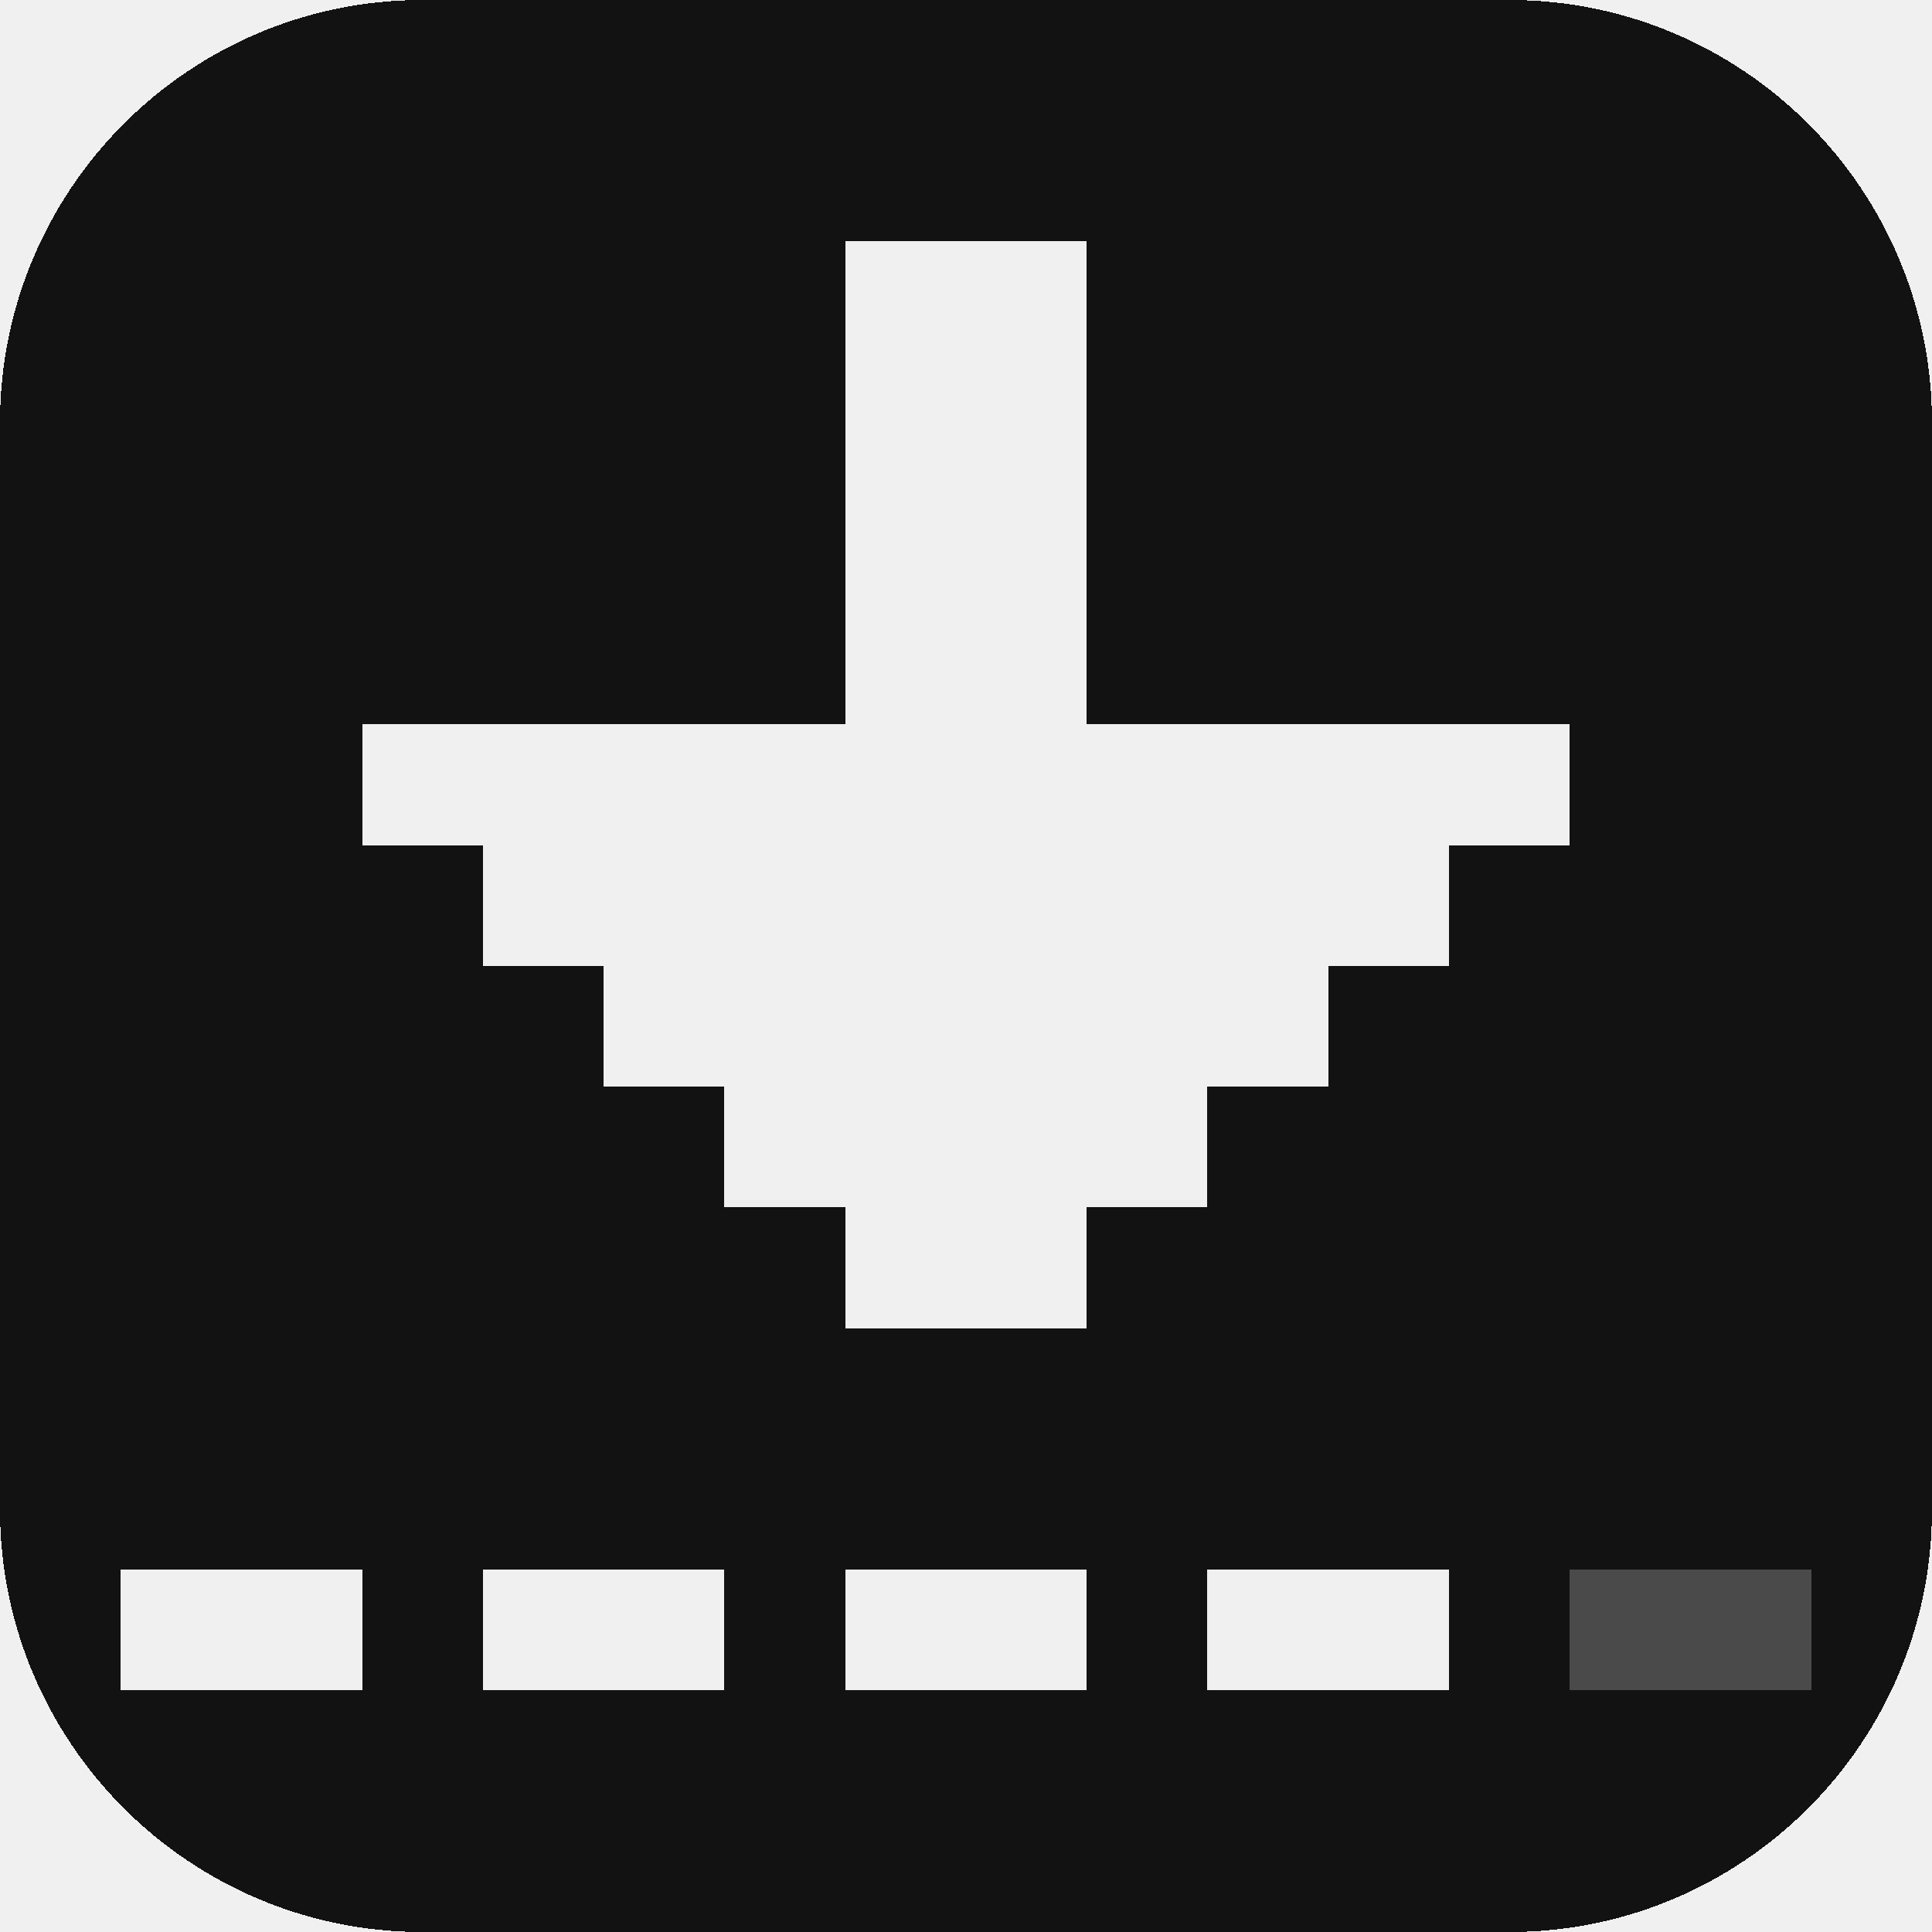
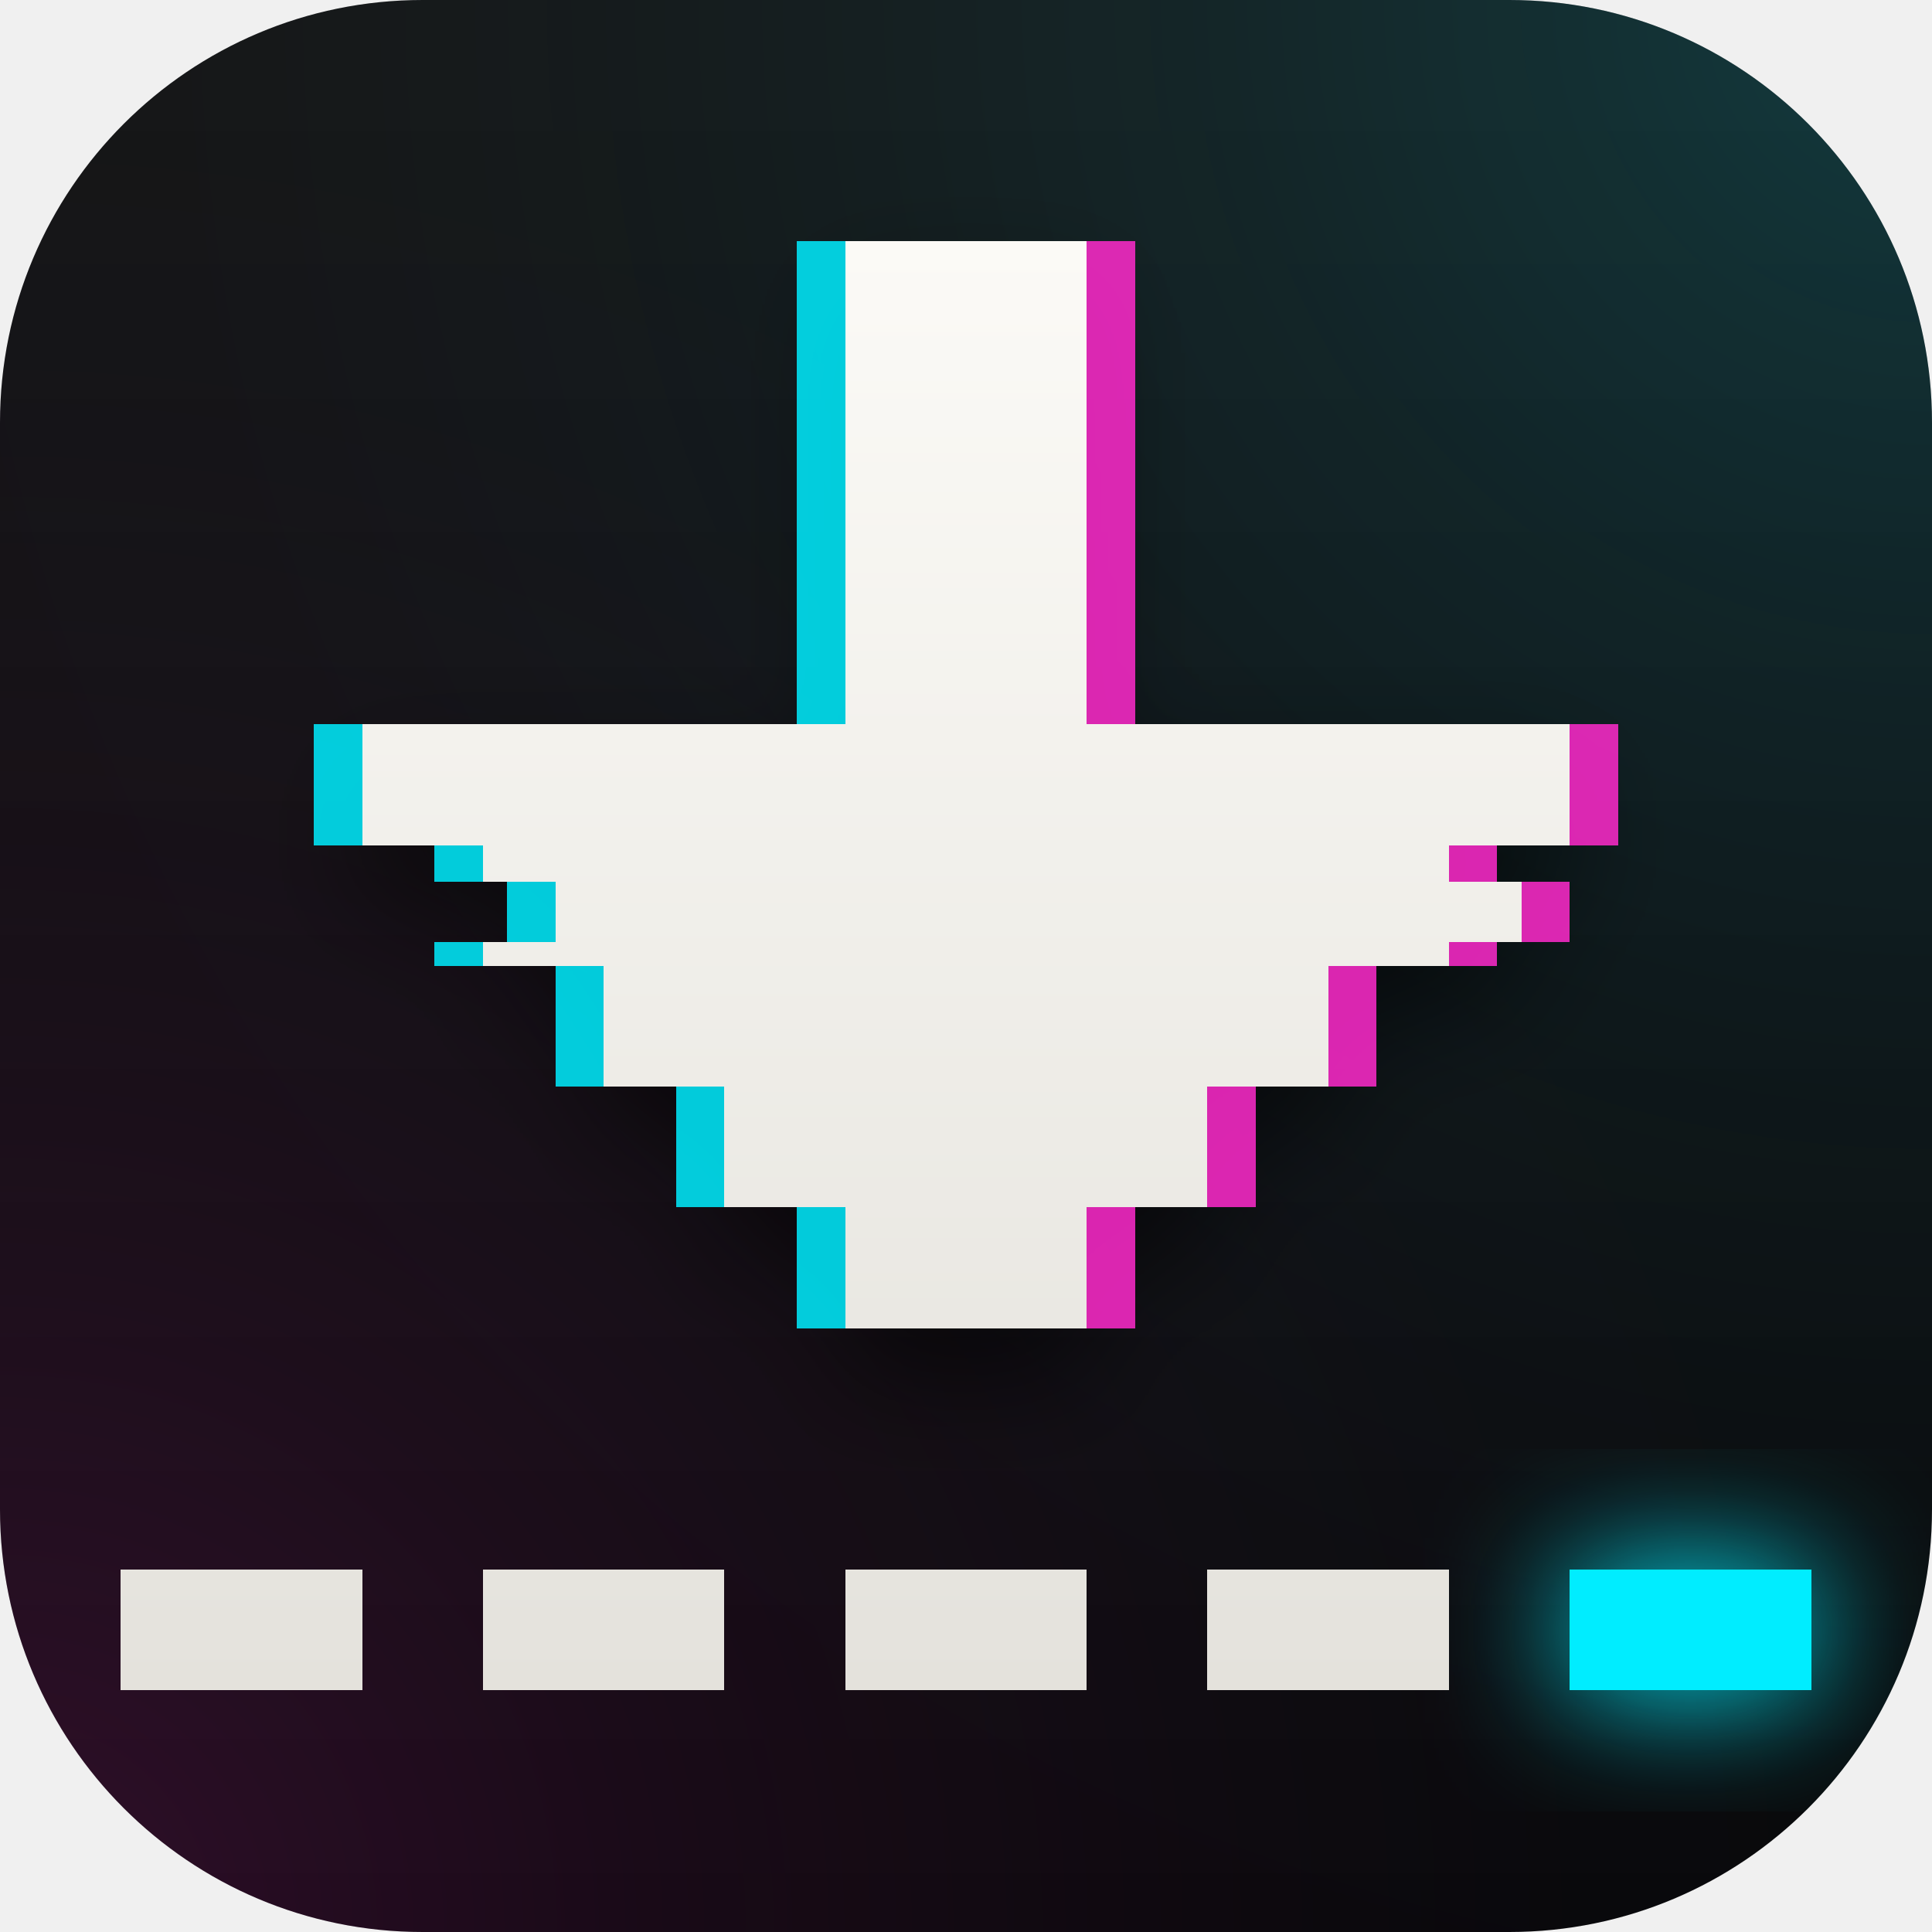
- <svg xmlns="http://www.w3.org/2000/svg" viewBox="0 0 16 16" shape-rendering="crispEdges">
-   <rect width="16" height="16" rx="3.5" fill="#121212" />
-   <rect x="7" y="2" width="1" height="1" fill="#f0f0f0" />
-   <rect x="8" y="2" width="1" height="1" fill="#f0f0f0" />
-   <rect x="7" y="3" width="1" height="1" fill="#f0f0f0" />
-   <rect x="8" y="3" width="1" height="1" fill="#f0f0f0" />
-   <rect x="7" y="4" width="1" height="1" fill="#f0f0f0" />
-   <rect x="8" y="4" width="1" height="1" fill="#f0f0f0" />
-   <rect x="7" y="5" width="1" height="1" fill="#f0f0f0" />
-   <rect x="8" y="5" width="1" height="1" fill="#f0f0f0" />
-   <rect x="3" y="6" width="1" height="1" fill="#f0f0f0" />
-   <rect x="4" y="6" width="1" height="1" fill="#f0f0f0" />
-   <rect x="5" y="6" width="1" height="1" fill="#f0f0f0" />
-   <rect x="6" y="6" width="1" height="1" fill="#f0f0f0" />
-   <rect x="7" y="6" width="1" height="1" fill="#f0f0f0" />
-   <rect x="8" y="6" width="1" height="1" fill="#f0f0f0" />
-   <rect x="9" y="6" width="1" height="1" fill="#f0f0f0" />
-   <rect x="10" y="6" width="1" height="1" fill="#f0f0f0" />
-   <rect x="11" y="6" width="1" height="1" fill="#f0f0f0" />
-   <rect x="12" y="6" width="1" height="1" fill="#f0f0f0" />
-   <rect x="4" y="7" width="1" height="1" fill="#f0f0f0" />
-   <rect x="5" y="7" width="1" height="1" fill="#f0f0f0" />
-   <rect x="6" y="7" width="1" height="1" fill="#f0f0f0" />
-   <rect x="7" y="7" width="1" height="1" fill="#f0f0f0" />
-   <rect x="8" y="7" width="1" height="1" fill="#f0f0f0" />
-   <rect x="9" y="7" width="1" height="1" fill="#f0f0f0" />
-   <rect x="10" y="7" width="1" height="1" fill="#f0f0f0" />
-   <rect x="11" y="7" width="1" height="1" fill="#f0f0f0" />
-   <rect x="5" y="8" width="1" height="1" fill="#f0f0f0" />
-   <rect x="6" y="8" width="1" height="1" fill="#f0f0f0" />
-   <rect x="7" y="8" width="1" height="1" fill="#f0f0f0" />
-   <rect x="8" y="8" width="1" height="1" fill="#f0f0f0" />
-   <rect x="9" y="8" width="1" height="1" fill="#f0f0f0" />
-   <rect x="10" y="8" width="1" height="1" fill="#f0f0f0" />
-   <rect x="6" y="9" width="1" height="1" fill="#f0f0f0" />
-   <rect x="7" y="9" width="1" height="1" fill="#f0f0f0" />
-   <rect x="8" y="9" width="1" height="1" fill="#f0f0f0" />
-   <rect x="9" y="9" width="1" height="1" fill="#f0f0f0" />
-   <rect x="7" y="10" width="1" height="1" fill="#f0f0f0" />
-   <rect x="8" y="10" width="1" height="1" fill="#f0f0f0" />
-   <rect x="1" y="13" width="1" height="1" fill="#f0f0f0" />
-   <rect x="2" y="13" width="1" height="1" fill="#f0f0f0" />
-   <rect x="4" y="13" width="1" height="1" fill="#f0f0f0" />
-   <rect x="5" y="13" width="1" height="1" fill="#f0f0f0" />
-   <rect x="7" y="13" width="1" height="1" fill="#f0f0f0" />
-   <rect x="8" y="13" width="1" height="1" fill="#f0f0f0" />
-   <rect x="10" y="13" width="1" height="1" fill="#f0f0f0" />
-   <rect x="11" y="13" width="1" height="1" fill="#f0f0f0" />
-   <rect x="13" y="13" width="1" height="1" fill="#4a4a4a" />
-   <rect x="14" y="13" width="1" height="1" fill="#4a4a4a" />
+ <svg xmlns="http://www.w3.org/2000/svg" viewBox="192 192 640 640">
+   <defs>
+     <clipPath id="tile">
+       <rect x="192" y="192" width="640" height="640" rx="140" />
+     </clipPath>
+     <linearGradient id="lift" x1="0" y1="0" x2="0" y2="1">
+       <stop offset="0" stop-color="#fff" stop-opacity="0.057" />
+       <stop offset="1" stop-color="#fff" stop-opacity="0" />
+     </linearGradient>
+     <radialGradient id="cyan" gradientUnits="userSpaceOnUse" cx="832" cy="192" r="704">
+       <stop offset="0" stop-color="#00edff" stop-opacity="0.17" />
+       <stop offset="0.17" stop-color="#00edff" stop-opacity="0.118" />
+       <stop offset="0.33" stop-color="#00edff" stop-opacity="0.076" />
+       <stop offset="0.5" stop-color="#00edff" stop-opacity="0.043" />
+       <stop offset="0.67" stop-color="#00edff" stop-opacity="0.019" />
+       <stop offset="0.83" stop-color="#00edff" stop-opacity="0.005" />
+       <stop offset="1" stop-color="#00edff" stop-opacity="0" />
+     </radialGradient>
+     <radialGradient id="magenta" gradientUnits="userSpaceOnUse" cx="192" cy="832" r="640">
+       <stop offset="0" stop-color="#ff2bcc" stop-opacity="0.16" />
+       <stop offset="0.17" stop-color="#ff2bcc" stop-opacity="0.111" />
+       <stop offset="0.33" stop-color="#ff2bcc" stop-opacity="0.071" />
+       <stop offset="0.5" stop-color="#ff2bcc" stop-opacity="0.04" />
+       <stop offset="0.67" stop-color="#ff2bcc" stop-opacity="0.018" />
+       <stop offset="0.83" stop-color="#ff2bcc" stop-opacity="0.004" />
+       <stop offset="1" stop-color="#ff2bcc" stop-opacity="0" />
+     </radialGradient>
+     <pattern id="scan" patternUnits="userSpaceOnUse" width="640" height="5.63">
+       <rect width="640" height="1.88" fill="#fff" fill-opacity="0.035" />
+     </pattern>
+     <linearGradient id="paper" gradientUnits="userSpaceOnUse" x1="0" y1="272" x2="0" y2="752">
+       <stop offset="0" stop-color="#fbfaf6" />
+       <stop offset="1" stop-color="#e4e2dc" />
+     </linearGradient>
+     <filter id="shadow" x="-20%" y="-20%" width="140%" height="140%">
+       <feGaussianBlur stdDeviation="18" />
+     </filter>
+     <filter id="glow" x="-100%" y="-100%" width="300%" height="300%">
+       <feGaussianBlur stdDeviation="22" />
+     </filter>
+   </defs>
+   <g clip-path="url(#tile)">
+     <rect x="192" y="192" width="640" height="640" fill="#08080a" />
+     <rect x="192" y="192" width="640" height="640" fill="url(#lift)" />
+     <rect x="192" y="192" width="640" height="640" fill="url(#cyan)" />
+     <rect x="192" y="192" width="640" height="640" fill="url(#magenta)" />
+     <g filter="url(#shadow)" fill="#000" fill-opacity="0.55" transform="translate(0 18)">
+       <rect x="472" y="272" width="40" height="40" />
+       <rect x="512" y="272" width="40" height="40" />
+       <rect x="472" y="312" width="40" height="40" />
+       <rect x="512" y="312" width="40" height="40" />
+       <rect x="472" y="352" width="40" height="40" />
+       <rect x="512" y="352" width="40" height="40" />
+       <rect x="472" y="392" width="40" height="40" />
+       <rect x="512" y="392" width="40" height="40" />
+       <rect x="312" y="432" width="40" height="40" />
+       <rect x="352" y="432" width="40" height="40" />
+       <rect x="392" y="432" width="40" height="40" />
+       <rect x="432" y="432" width="40" height="40" />
+       <rect x="472" y="432" width="40" height="40" />
+       <rect x="512" y="432" width="40" height="40" />
+       <rect x="552" y="432" width="40" height="40" />
+       <rect x="592" y="432" width="40" height="40" />
+       <rect x="632" y="432" width="40" height="40" />
+       <rect x="672" y="432" width="40" height="40" />
+       <rect x="352" y="472" width="40" height="12" />
+       <rect x="352" y="504" width="40" height="8" />
+       <rect x="376" y="484" width="40" height="20" />
+       <rect x="392" y="472" width="40" height="12" />
+       <rect x="392" y="504" width="40" height="8" />
+       <rect x="416" y="484" width="40" height="20" />
+       <rect x="432" y="472" width="40" height="12" />
+       <rect x="432" y="504" width="40" height="8" />
+       <rect x="456" y="484" width="40" height="20" />
+       <rect x="472" y="472" width="40" height="12" />
+       <rect x="472" y="504" width="40" height="8" />
+       <rect x="496" y="484" width="40" height="20" />
+       <rect x="512" y="472" width="40" height="12" />
+       <rect x="512" y="504" width="40" height="8" />
+       <rect x="536" y="484" width="40" height="20" />
+       <rect x="552" y="472" width="40" height="12" />
+       <rect x="552" y="504" width="40" height="8" />
+       <rect x="576" y="484" width="40" height="20" />
+       <rect x="592" y="472" width="40" height="12" />
+       <rect x="592" y="504" width="40" height="8" />
+       <rect x="616" y="484" width="40" height="20" />
+       <rect x="632" y="472" width="40" height="12" />
+       <rect x="632" y="504" width="40" height="8" />
+       <rect x="656" y="484" width="40" height="20" />
+       <rect x="392" y="512" width="40" height="40" />
+       <rect x="432" y="512" width="40" height="40" />
+       <rect x="472" y="512" width="40" height="40" />
+       <rect x="512" y="512" width="40" height="40" />
+       <rect x="552" y="512" width="40" height="40" />
+       <rect x="592" y="512" width="40" height="40" />
+       <rect x="432" y="552" width="40" height="40" />
+       <rect x="472" y="552" width="40" height="40" />
+       <rect x="512" y="552" width="40" height="40" />
+       <rect x="552" y="552" width="40" height="40" />
+       <rect x="472" y="592" width="40" height="40" />
+       <rect x="512" y="592" width="40" height="40" />
+     </g>
+     <g shape-rendering="crispEdges">
+       <g fill="#00edff" fill-opacity="0.85">
+         <rect x="456" y="272" width="40" height="40" />
+         <rect x="496" y="272" width="40" height="40" />
+         <rect x="456" y="312" width="40" height="40" />
+         <rect x="496" y="312" width="40" height="40" />
+         <rect x="456" y="352" width="40" height="40" />
+         <rect x="496" y="352" width="40" height="40" />
+         <rect x="456" y="392" width="40" height="40" />
+         <rect x="496" y="392" width="40" height="40" />
+         <rect x="296" y="432" width="40" height="40" />
+         <rect x="336" y="432" width="40" height="40" />
+         <rect x="376" y="432" width="40" height="40" />
+         <rect x="416" y="432" width="40" height="40" />
+         <rect x="456" y="432" width="40" height="40" />
+         <rect x="496" y="432" width="40" height="40" />
+         <rect x="536" y="432" width="40" height="40" />
+         <rect x="576" y="432" width="40" height="40" />
+         <rect x="616" y="432" width="40" height="40" />
+         <rect x="656" y="432" width="40" height="40" />
+         <rect x="336" y="472" width="40" height="12" />
+         <rect x="336" y="504" width="40" height="8" />
+         <rect x="360" y="484" width="40" height="20" />
+         <rect x="376" y="472" width="40" height="12" />
+         <rect x="376" y="504" width="40" height="8" />
+         <rect x="400" y="484" width="40" height="20" />
+         <rect x="416" y="472" width="40" height="12" />
+         <rect x="416" y="504" width="40" height="8" />
+         <rect x="440" y="484" width="40" height="20" />
+         <rect x="456" y="472" width="40" height="12" />
+         <rect x="456" y="504" width="40" height="8" />
+         <rect x="480" y="484" width="40" height="20" />
+         <rect x="496" y="472" width="40" height="12" />
+         <rect x="496" y="504" width="40" height="8" />
+         <rect x="520" y="484" width="40" height="20" />
+         <rect x="536" y="472" width="40" height="12" />
+         <rect x="536" y="504" width="40" height="8" />
+         <rect x="560" y="484" width="40" height="20" />
+         <rect x="576" y="472" width="40" height="12" />
+         <rect x="576" y="504" width="40" height="8" />
+         <rect x="600" y="484" width="40" height="20" />
+         <rect x="616" y="472" width="40" height="12" />
+         <rect x="616" y="504" width="40" height="8" />
+         <rect x="640" y="484" width="40" height="20" />
+         <rect x="376" y="512" width="40" height="40" />
+         <rect x="416" y="512" width="40" height="40" />
+         <rect x="456" y="512" width="40" height="40" />
+         <rect x="496" y="512" width="40" height="40" />
+         <rect x="536" y="512" width="40" height="40" />
+         <rect x="576" y="512" width="40" height="40" />
+         <rect x="416" y="552" width="40" height="40" />
+         <rect x="456" y="552" width="40" height="40" />
+         <rect x="496" y="552" width="40" height="40" />
+         <rect x="536" y="552" width="40" height="40" />
+         <rect x="456" y="592" width="40" height="40" />
+         <rect x="496" y="592" width="40" height="40" />
+       </g>
+       <g fill="#ff2bcc" fill-opacity="0.85">
+         <rect x="488" y="272" width="40" height="40" />
+         <rect x="528" y="272" width="40" height="40" />
+         <rect x="488" y="312" width="40" height="40" />
+         <rect x="528" y="312" width="40" height="40" />
+         <rect x="488" y="352" width="40" height="40" />
+         <rect x="528" y="352" width="40" height="40" />
+         <rect x="488" y="392" width="40" height="40" />
+         <rect x="528" y="392" width="40" height="40" />
+         <rect x="328" y="432" width="40" height="40" />
+         <rect x="368" y="432" width="40" height="40" />
+         <rect x="408" y="432" width="40" height="40" />
+         <rect x="448" y="432" width="40" height="40" />
+         <rect x="488" y="432" width="40" height="40" />
+         <rect x="528" y="432" width="40" height="40" />
+         <rect x="568" y="432" width="40" height="40" />
+         <rect x="608" y="432" width="40" height="40" />
+         <rect x="648" y="432" width="40" height="40" />
+         <rect x="688" y="432" width="40" height="40" />
+         <rect x="368" y="472" width="40" height="12" />
+         <rect x="368" y="504" width="40" height="8" />
+         <rect x="392" y="484" width="40" height="20" />
+         <rect x="408" y="472" width="40" height="12" />
+         <rect x="408" y="504" width="40" height="8" />
+         <rect x="432" y="484" width="40" height="20" />
+         <rect x="448" y="472" width="40" height="12" />
+         <rect x="448" y="504" width="40" height="8" />
+         <rect x="472" y="484" width="40" height="20" />
+         <rect x="488" y="472" width="40" height="12" />
+         <rect x="488" y="504" width="40" height="8" />
+         <rect x="512" y="484" width="40" height="20" />
+         <rect x="528" y="472" width="40" height="12" />
+         <rect x="528" y="504" width="40" height="8" />
+         <rect x="552" y="484" width="40" height="20" />
+         <rect x="568" y="472" width="40" height="12" />
+         <rect x="568" y="504" width="40" height="8" />
+         <rect x="592" y="484" width="40" height="20" />
+         <rect x="608" y="472" width="40" height="12" />
+         <rect x="608" y="504" width="40" height="8" />
+         <rect x="632" y="484" width="40" height="20" />
+         <rect x="648" y="472" width="40" height="12" />
+         <rect x="648" y="504" width="40" height="8" />
+         <rect x="672" y="484" width="40" height="20" />
+         <rect x="408" y="512" width="40" height="40" />
+         <rect x="448" y="512" width="40" height="40" />
+         <rect x="488" y="512" width="40" height="40" />
+         <rect x="528" y="512" width="40" height="40" />
+         <rect x="568" y="512" width="40" height="40" />
+         <rect x="608" y="512" width="40" height="40" />
+         <rect x="448" y="552" width="40" height="40" />
+         <rect x="488" y="552" width="40" height="40" />
+         <rect x="528" y="552" width="40" height="40" />
+         <rect x="568" y="552" width="40" height="40" />
+         <rect x="488" y="592" width="40" height="40" />
+         <rect x="528" y="592" width="40" height="40" />
+       </g>
+     </g>
+     <g filter="url(#glow)" fill="#00edff">
+       <rect x="712" y="712" width="40" height="40" />
+       <rect x="752" y="712" width="40" height="40" />
+     </g>
+     <g shape-rendering="crispEdges">
+       <g fill="url(#paper)">
+         <rect x="472" y="272" width="40" height="40" />
+         <rect x="512" y="272" width="40" height="40" />
+         <rect x="472" y="312" width="40" height="40" />
+         <rect x="512" y="312" width="40" height="40" />
+         <rect x="472" y="352" width="40" height="40" />
+         <rect x="512" y="352" width="40" height="40" />
+         <rect x="472" y="392" width="40" height="40" />
+         <rect x="512" y="392" width="40" height="40" />
+         <rect x="312" y="432" width="40" height="40" />
+         <rect x="352" y="432" width="40" height="40" />
+         <rect x="392" y="432" width="40" height="40" />
+         <rect x="432" y="432" width="40" height="40" />
+         <rect x="472" y="432" width="40" height="40" />
+         <rect x="512" y="432" width="40" height="40" />
+         <rect x="552" y="432" width="40" height="40" />
+         <rect x="592" y="432" width="40" height="40" />
+         <rect x="632" y="432" width="40" height="40" />
+         <rect x="672" y="432" width="40" height="40" />
+         <rect x="352" y="472" width="40" height="12" />
+         <rect x="352" y="504" width="40" height="8" />
+         <rect x="376" y="484" width="40" height="20" />
+         <rect x="392" y="472" width="40" height="12" />
+         <rect x="392" y="504" width="40" height="8" />
+         <rect x="416" y="484" width="40" height="20" />
+         <rect x="432" y="472" width="40" height="12" />
+         <rect x="432" y="504" width="40" height="8" />
+         <rect x="456" y="484" width="40" height="20" />
+         <rect x="472" y="472" width="40" height="12" />
+         <rect x="472" y="504" width="40" height="8" />
+         <rect x="496" y="484" width="40" height="20" />
+         <rect x="512" y="472" width="40" height="12" />
+         <rect x="512" y="504" width="40" height="8" />
+         <rect x="536" y="484" width="40" height="20" />
+         <rect x="552" y="472" width="40" height="12" />
+         <rect x="552" y="504" width="40" height="8" />
+         <rect x="576" y="484" width="40" height="20" />
+         <rect x="592" y="472" width="40" height="12" />
+         <rect x="592" y="504" width="40" height="8" />
+         <rect x="616" y="484" width="40" height="20" />
+         <rect x="632" y="472" width="40" height="12" />
+         <rect x="632" y="504" width="40" height="8" />
+         <rect x="656" y="484" width="40" height="20" />
+         <rect x="392" y="512" width="40" height="40" />
+         <rect x="432" y="512" width="40" height="40" />
+         <rect x="472" y="512" width="40" height="40" />
+         <rect x="512" y="512" width="40" height="40" />
+         <rect x="552" y="512" width="40" height="40" />
+         <rect x="592" y="512" width="40" height="40" />
+         <rect x="432" y="552" width="40" height="40" />
+         <rect x="472" y="552" width="40" height="40" />
+         <rect x="512" y="552" width="40" height="40" />
+         <rect x="552" y="552" width="40" height="40" />
+         <rect x="472" y="592" width="40" height="40" />
+         <rect x="512" y="592" width="40" height="40" />
+         <rect x="232" y="712" width="40" height="40" />
+         <rect x="272" y="712" width="40" height="40" />
+         <rect x="352" y="712" width="40" height="40" />
+         <rect x="392" y="712" width="40" height="40" />
+         <rect x="472" y="712" width="40" height="40" />
+         <rect x="512" y="712" width="40" height="40" />
+         <rect x="592" y="712" width="40" height="40" />
+         <rect x="632" y="712" width="40" height="40" />
+       </g>
+       <g fill="#00edff">
+         <rect x="712" y="712" width="40" height="40" />
+         <rect x="752" y="712" width="40" height="40" />
+       </g>
+     </g>
+   </g>
</svg>
